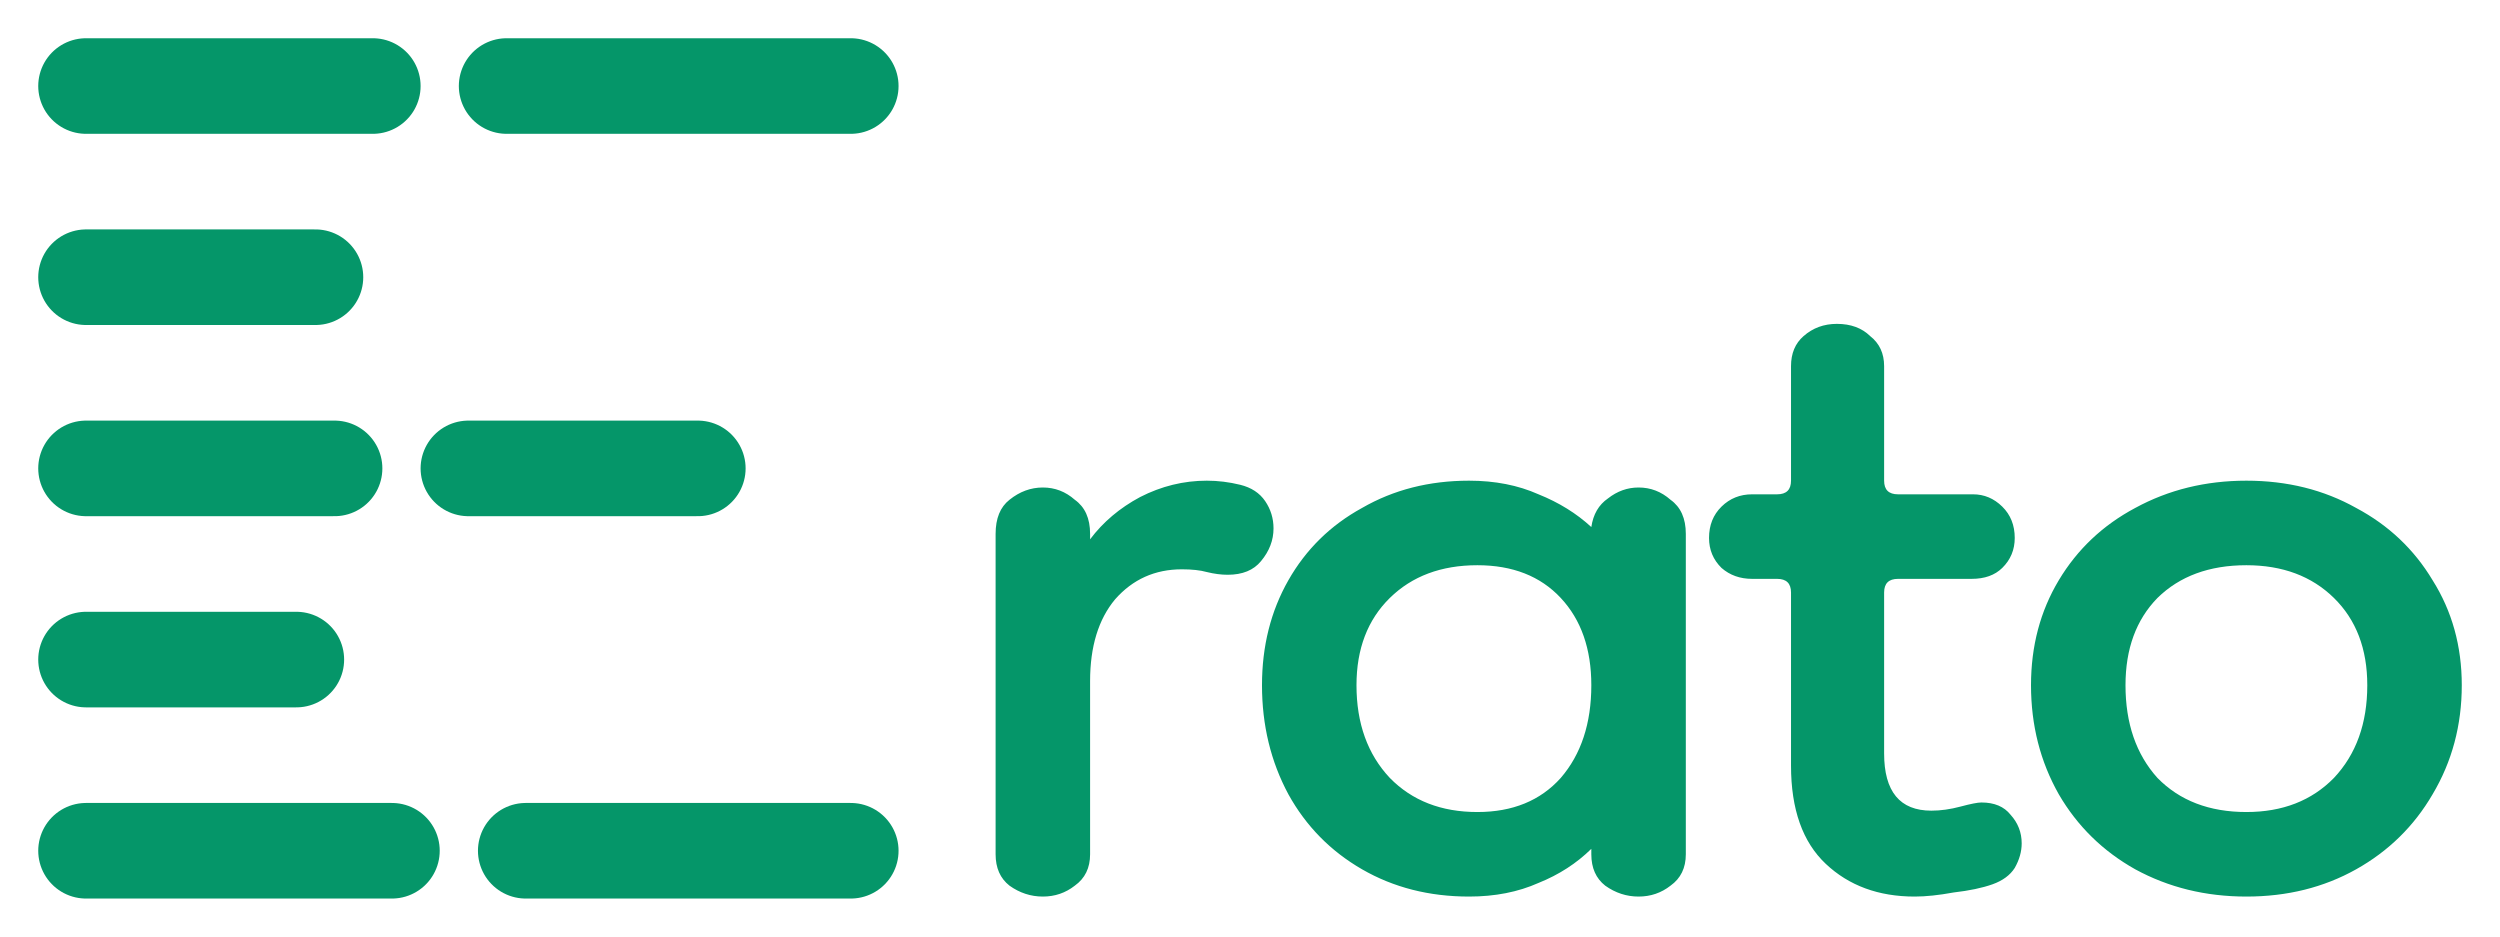
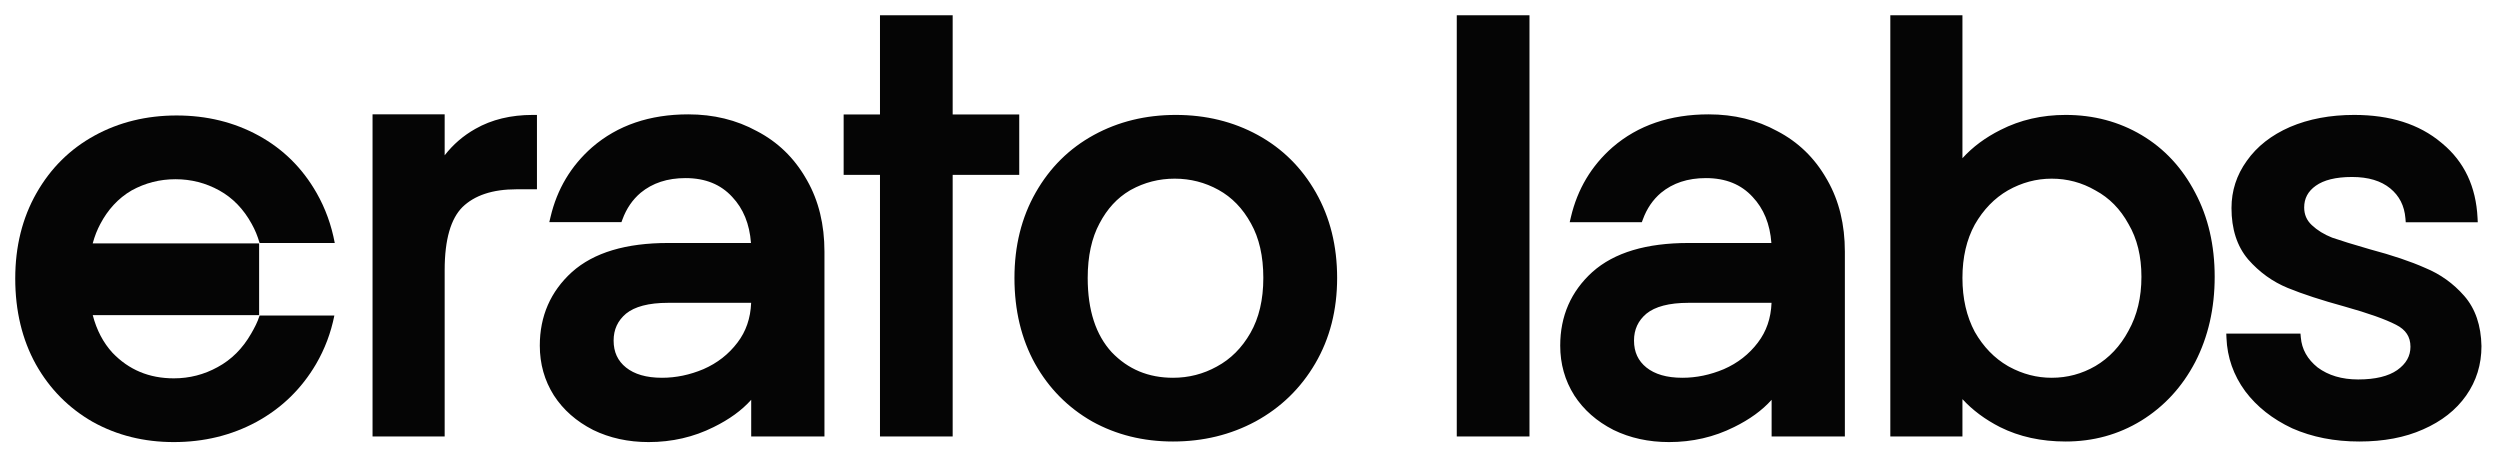
- <svg xmlns="http://www.w3.org/2000/svg" width="130.766" height="49" style="vector-effect:non-scaling-stroke" version="1.1" id="svg1" viewBox="0 0 130.766 49">
-   <defs id="defs1" />
-   <g id="g1" transform="translate(-15.5,-20.5)">
-     <g id="svg_1" fill="none" stroke-linecap="round" stroke-width="5" stroke="#059669">
-       <line id="svg_2" y2="25" x2="35" y1="25" x1="20" />
-       <line id="svg_3" y2="25" x2="60" y1="25" x1="42" />
-       <line id="svg_4" y2="35" x2="32" y1="35" x1="20" />
-       <line id="svg_6" y2="45" x2="33" y1="45" x1="20" />
-       <line id="svg_7" y2="45" x2="52" y1="45" x1="40" />
-       <line id="svg_8" y2="55" x2="31" y1="55" x1="20" />
-       <line id="svg_10" y2="65" x2="36" y1="65" x1="20" />
-       <line id="svg_11" y2="65" x2="60" y1="65" x1="43" />
-     </g>
-     <path d="m 71.837,56.66 v 9.144 q 0,1.08 -0.792,1.656 -0.72,0.576 -1.656,0.576 -0.936,0 -1.728,-0.576 -0.72,-0.576 -0.72,-1.656 v -16.92 q 0,-1.224 0.72,-1.8 0.792,-0.648 1.728,-0.648 0.936,0 1.656,0.648 0.792,0.576 0.792,1.8 v 0.288 q 1.008,-1.368 2.592,-2.232 1.656,-0.864 3.456,-0.864 0.864,0 1.728,0.216 0.864,0.216 1.296,0.864 0.432,0.648 0.432,1.44 0,0.936 -0.648,1.728 -0.576,0.72 -1.728,0.72 -0.504,0 -1.08,-0.144 -0.504,-0.144 -1.296,-0.144 -2.088,0 -3.456,1.584 -1.296,1.584 -1.296,4.32 z m 19.635,11.376 q -3.096,0 -5.544,-1.44 -2.448,-1.44 -3.816,-3.96 -1.368,-2.592 -1.368,-5.76 0,-3.096 1.368,-5.544 1.368,-2.448 3.816,-3.816 2.448,-1.44 5.544,-1.44 2.016,0 3.6,0.72 1.584,0.648 2.736,1.728 0.144,-1.008 0.864,-1.512 0.72,-0.576 1.584,-0.576 0.936,0 1.656,0.648 0.792,0.576 0.792,1.8 v 16.92 q 0,1.08 -0.792,1.656 -0.72,0.576 -1.656,0.576 -0.936,0 -1.728,-0.576 -0.72,-0.576 -0.72,-1.656 v -0.288 q -1.152,1.152 -2.736,1.8 -1.584,0.72 -3.6,0.72 z m 0.432,-4.464 q 2.736,0 4.32,-1.8 1.584,-1.872 1.584,-4.896 0,-2.88 -1.584,-4.608 -1.584,-1.728 -4.32,-1.728 -2.808,0 -4.536,1.728 -1.728,1.728 -1.728,4.608 0,3.024 1.728,4.896 1.728,1.8 4.536,1.8 z m 22.659,4.464 q -2.808,0 -4.608,-1.728 -1.8,-1.728 -1.8,-5.184 v -9.144 q 0,-0.72 -0.72,-0.72 h -1.296 q -0.936,0 -1.584,-0.576 -0.648,-0.648 -0.648,-1.584 0,-1.008 0.648,-1.656 0.648,-0.648 1.584,-0.648 h 1.296 q 0.72,0 0.72,-0.72 v -6.048 q 0,-1.008 0.648,-1.584 0.72,-0.648 1.728,-0.648 1.08,0 1.728,0.648 0.72,0.576 0.72,1.584 v 6.048 q 0,0.72 0.72,0.72 h 3.888 q 0.864,0 1.512,0.648 0.648,0.648 0.648,1.656 0,0.936 -0.648,1.584 -0.576,0.576 -1.584,0.576 h -3.816 q -0.72,0 -0.72,0.72 v 8.496 q 0,3.024 2.448,3.024 0.72,0 1.512,-0.216 0.792,-0.216 1.08,-0.216 1.008,0 1.512,0.648 0.576,0.648 0.576,1.512 0,0.648 -0.36,1.296 -0.36,0.576 -1.152,0.864 -0.792,0.288 -2.016,0.432 -1.152,0.216 -2.016,0.216 z m 17.187,0 q -3.168,0 -5.76,-1.44 -2.52,-1.44 -3.96,-3.96 -1.44,-2.592 -1.44,-5.76 0,-3.096 1.44,-5.544 1.44,-2.448 3.96,-3.816 2.592,-1.44 5.76,-1.44 3.168,0 5.688,1.44 2.52,1.368 3.96,3.816 1.512,2.448 1.512,5.544 0,3.168 -1.512,5.76 -1.44,2.52 -3.96,3.96 -2.52,1.44 -5.688,1.44 z m 0,-4.464 q 2.808,0 4.536,-1.8 1.728,-1.872 1.728,-4.896 0,-2.88 -1.728,-4.608 -1.728,-1.728 -4.536,-1.728 -2.88,0 -4.608,1.728 -1.656,1.728 -1.656,4.608 0,3.024 1.656,4.896 1.728,1.8 4.608,1.8 z" id="svg_12" style="font-size:72px;font-family:Dongle;-inkscape-font-specification:'Dongle, Normal';letter-spacing:-1.677px;fill:#059669;stroke-width:1.677" transform="scale(1.009493,0.9905962)" aria-label="rato" />
-   </g>
+ <svg xmlns="http://www.w3.org/2000/svg" aria-label="Erato Labs" fill="none" role="img" viewBox="-1 -1 164 30">
+   <path clip-rule="evenodd" d="M149.933 21.135L149.911 20.884H145.044L145.056 21.169C145.107 22.448 145.517 23.613 146.282 24.659L146.283 24.66L146.284 24.662C147.048 25.68 148.076 26.49 149.359 27.093L149.365 27.096C150.676 27.676 152.146 27.963 153.768 27.963C155.362 27.963 156.759 27.702 157.95 27.17L157.951 27.17C159.163 26.639 160.111 25.901 160.78 24.948C161.45 23.995 161.784 22.912 161.784 21.709V21.706L161.784 21.703C161.758 20.359 161.389 19.252 160.652 18.409C159.939 17.595 159.085 16.983 158.091 16.575C157.146 16.153 155.936 15.746 154.467 15.354C153.372 15.038 152.548 14.784 151.993 14.591C151.461 14.382 151.016 14.107 150.654 13.767C150.318 13.452 150.154 13.072 150.154 12.61C150.154 12.019 150.4 11.55 150.918 11.183C151.44 10.813 152.219 10.61 153.291 10.61C154.374 10.61 155.198 10.868 155.796 11.355C156.394 11.843 156.729 12.493 156.797 13.329L156.817 13.582H161.541L161.527 13.294C161.427 11.251 160.661 9.617 159.22 8.418L159.151 8.361C157.696 7.138 155.782 6.539 153.438 6.539C151.867 6.539 150.459 6.801 149.221 7.331L149.219 7.332C148.008 7.862 147.061 8.6 146.391 9.551C145.722 10.478 145.386 11.512 145.386 12.647C145.386 14.016 145.742 15.148 146.478 16.016L146.481 16.02C147.217 16.857 148.083 17.482 149.078 17.89C150.046 18.287 151.292 18.694 152.813 19.111C154.375 19.55 155.49 19.948 156.174 20.302L156.175 20.302L156.177 20.303C156.51 20.47 156.744 20.672 156.895 20.905C157.046 21.136 157.126 21.412 157.126 21.745C157.126 22.351 156.851 22.859 156.253 23.281C155.682 23.677 154.84 23.892 153.695 23.892C152.619 23.892 151.74 23.625 151.038 23.106C150.359 22.561 149.999 21.907 149.933 21.135ZM48.264 14.94H42.831C40.08 14.94 37.961 15.559 36.521 16.845L36.519 16.846C35.115 18.122 34.411 19.738 34.411 21.672C34.411 22.871 34.718 23.962 35.334 24.937L35.335 24.938L35.336 24.94C35.952 25.889 36.809 26.642 37.9 27.199L37.902 27.201L37.904 27.202C38.997 27.735 40.213 28 41.547 28C43.078 28 44.502 27.673 45.813 27.018C46.834 26.517 47.659 25.922 48.279 25.227V27.633H53.084V15.508C53.084 13.739 52.708 12.179 51.947 10.838L51.872 10.709C51.089 9.347 50.014 8.309 48.649 7.6C47.309 6.866 45.807 6.502 44.151 6.502C41.626 6.502 39.517 7.216 37.845 8.66L37.844 8.661C36.456 9.879 35.545 11.405 35.115 13.232L35.035 13.57H39.768L39.834 13.39C40.096 12.677 40.494 12.098 41.027 11.646C41.801 11.009 42.775 10.683 43.968 10.683C45.273 10.683 46.284 11.1 47.031 11.915L47.032 11.916L47.034 11.918C47.757 12.684 48.172 13.685 48.264 14.94ZM115.203 14.94H109.769C107.018 14.94 104.899 15.559 103.459 16.845L103.457 16.846C102.053 18.122 101.35 19.738 101.35 21.672C101.35 22.871 101.657 23.962 102.273 24.937L102.274 24.938L102.274 24.94C102.89 25.889 103.747 26.642 104.838 27.199L104.84 27.201L104.842 27.202C105.935 27.735 107.151 28 108.485 28C110.017 28 111.44 27.673 112.751 27.018L112.752 27.018C113.772 26.517 114.597 25.922 115.218 25.227V27.633H120.023V15.508C120.023 13.739 119.646 12.179 118.885 10.838L118.81 10.709C118.028 9.347 116.952 8.309 115.587 7.6C114.247 6.866 112.746 6.502 111.09 6.502C108.565 6.502 106.455 7.216 104.783 8.66L104.782 8.661C103.393 9.88 102.482 11.408 102.052 13.238L101.973 13.575H106.705L106.771 13.395C107.033 12.679 107.431 12.098 107.965 11.646C108.74 11.009 109.713 10.683 110.906 10.683C112.211 10.683 113.222 11.1 113.969 11.915L113.97 11.916L113.972 11.918C114.695 12.684 115.111 13.685 115.203 14.94ZM45.145 23.217C44.247 23.595 43.342 23.782 42.427 23.782C41.39 23.782 40.615 23.547 40.067 23.109C39.525 22.675 39.253 22.096 39.253 21.342C39.253 20.616 39.523 20.033 40.07 19.573C40.635 19.117 41.538 18.865 42.831 18.865H48.275C48.235 19.882 47.934 20.746 47.382 21.468L47.381 21.47C46.8 22.238 46.056 22.82 45.145 23.217ZM81.066 13.662C81.6 14.614 81.874 15.8 81.874 17.233C81.874 18.664 81.588 19.862 81.03 20.839C80.466 21.826 79.731 22.557 78.827 23.044L78.826 23.045L78.824 23.046C77.936 23.537 76.979 23.782 75.949 23.782C74.333 23.782 73 23.224 71.929 22.107C70.891 20.975 70.353 19.363 70.353 17.233C70.353 15.798 70.616 14.61 71.127 13.657L71.128 13.656L71.129 13.655C71.629 12.699 72.289 11.985 73.106 11.501L73.186 11.455C74.073 10.965 75.029 10.72 76.059 10.72C77.089 10.72 78.046 10.965 78.934 11.456C79.814 11.942 80.524 12.672 81.064 13.659L81.065 13.66L81.066 13.662ZM112.083 23.217C111.185 23.595 110.28 23.782 109.365 23.782C108.328 23.782 107.553 23.547 107.005 23.109C106.464 22.675 106.191 22.096 106.191 21.342C106.191 20.616 106.461 20.033 107.008 19.573C107.573 19.117 108.476 18.865 109.769 18.865H115.213C115.173 19.882 114.873 20.746 114.32 21.468L114.32 21.47C113.738 22.238 112.994 22.82 112.083 23.217ZM138.635 13.703C139.193 14.656 139.478 15.804 139.478 17.159C139.478 18.514 139.193 19.69 138.632 20.694L138.63 20.699C138.089 21.709 137.365 22.478 136.458 23.013C135.571 23.526 134.616 23.782 133.589 23.782C132.618 23.782 131.69 23.542 130.801 23.058L130.715 23.01C129.834 22.5 129.111 21.756 128.546 20.77C128.009 19.764 127.736 18.588 127.736 17.233C127.736 15.876 128.01 14.712 128.546 13.732C129.112 12.745 129.836 12.001 130.718 11.49C131.632 10.975 132.587 10.72 133.589 10.72C134.617 10.72 135.572 10.976 136.46 11.49L136.463 11.492L136.467 11.494C137.37 11.981 138.092 12.711 138.631 13.696L138.633 13.699L138.635 13.703ZM85.284 22.838C86.241 21.201 86.716 19.33 86.716 17.233C86.716 15.137 86.254 13.266 85.322 11.63C84.393 9.997 83.121 8.738 81.51 7.856C79.901 6.977 78.106 6.539 76.132 6.539C74.158 6.539 72.363 6.977 70.754 7.856C69.143 8.738 67.871 9.997 66.942 11.63C66.01 13.266 65.548 15.137 65.548 17.233C65.548 19.352 65.997 21.233 66.903 22.869L66.904 22.87C67.809 24.479 69.055 25.738 70.639 26.643L70.641 26.644L70.642 26.645C72.227 27.525 73.998 27.963 75.949 27.963C77.923 27.963 79.729 27.526 81.362 26.646L81.363 26.646C83.021 25.741 84.33 24.471 85.284 22.838ZM30.183 7.454C29.396 7.896 28.725 8.475 28.17 9.188V6.501H23.439V27.633H28.17V16.719C28.17 14.688 28.584 13.339 29.336 12.586C30.124 11.821 31.292 11.417 32.885 11.417H34.224V6.539H33.949C32.517 6.539 31.258 6.84 30.183 7.454ZM65.862 6.51H61.495V0H56.727V6.51H54.343V10.472H56.727V27.633H61.495V10.472H65.862V6.51ZM94.564 27.633H99.334V0H94.564V27.633ZM130.237 7.522C129.243 8.019 128.408 8.638 127.736 9.379V0H123.005V27.633H127.736V25.184C128.403 25.909 129.225 26.519 130.199 27.016L130.2 27.017L130.201 27.017C131.467 27.65 132.904 27.963 134.506 27.963C136.315 27.963 137.967 27.51 139.455 26.602L139.456 26.602C140.967 25.67 142.151 24.385 143.004 22.753L143.005 22.752C143.859 21.094 144.283 19.228 144.283 17.159C144.283 15.091 143.859 13.249 143.004 11.639C142.151 10.007 140.979 8.745 139.489 7.861C138.001 6.979 136.338 6.539 134.506 6.539C132.951 6.539 131.526 6.865 130.237 7.522Z" fill="#050505" fill-rule="evenodd" />
+   <path d="M10.4 23.819C11.431 23.819 12.388 23.573 13.276 23.083L13.277 23.082L13.279 23.081C14.183 22.594 14.918 21.862 15.482 20.875C15.692 20.508 15.897 20.131 16.029 19.701H20.934C20.705 20.842 20.305 21.9 19.736 22.875C18.781 24.507 17.473 25.778 15.815 26.682L15.813 26.683C14.181 27.562 12.375 28 10.4 28C8.45 28 6.679 27.562 5.094 26.681L5.093 26.68L5.091 26.68C3.507 25.774 2.26 24.515 1.356 22.907L1.355 22.906C0.449 21.27 8.72867e-06 19.388 0 17.27C0 15.173 .462 13.303 1.393 11.667C2.323 10.034 3.595 8.774 5.206 7.893C6.815 7.013 8.609 6.576 10.584 6.575C12.558 6.575 14.353 7.013 15.962 7.893C17.573 8.774 18.845 10.034 19.774 11.667C20.345 12.67 20.74 13.761 20.96 14.94H16.029C15.9 14.489 15.729 14.075 15.517 13.698L15.516 13.696C14.976 12.709 14.265 11.979 13.386 11.493C12.498 11.002 11.541 10.757 10.511 10.757C9.481 10.757 8.525 11.002 7.637 11.491C6.744 12.008 6.058 12.78 5.581 13.691L5.58 13.693L5.579 13.694C5.376 14.073 5.212 14.489 5.088 14.942C5.086 14.951 5.084 14.959 5.081 14.967H15.998V19.674H5.084C5.342 20.663 5.776 21.484 6.381 22.144C7.452 23.261 8.785 23.819 10.4 23.819Z" fill="#050505" />
</svg>
